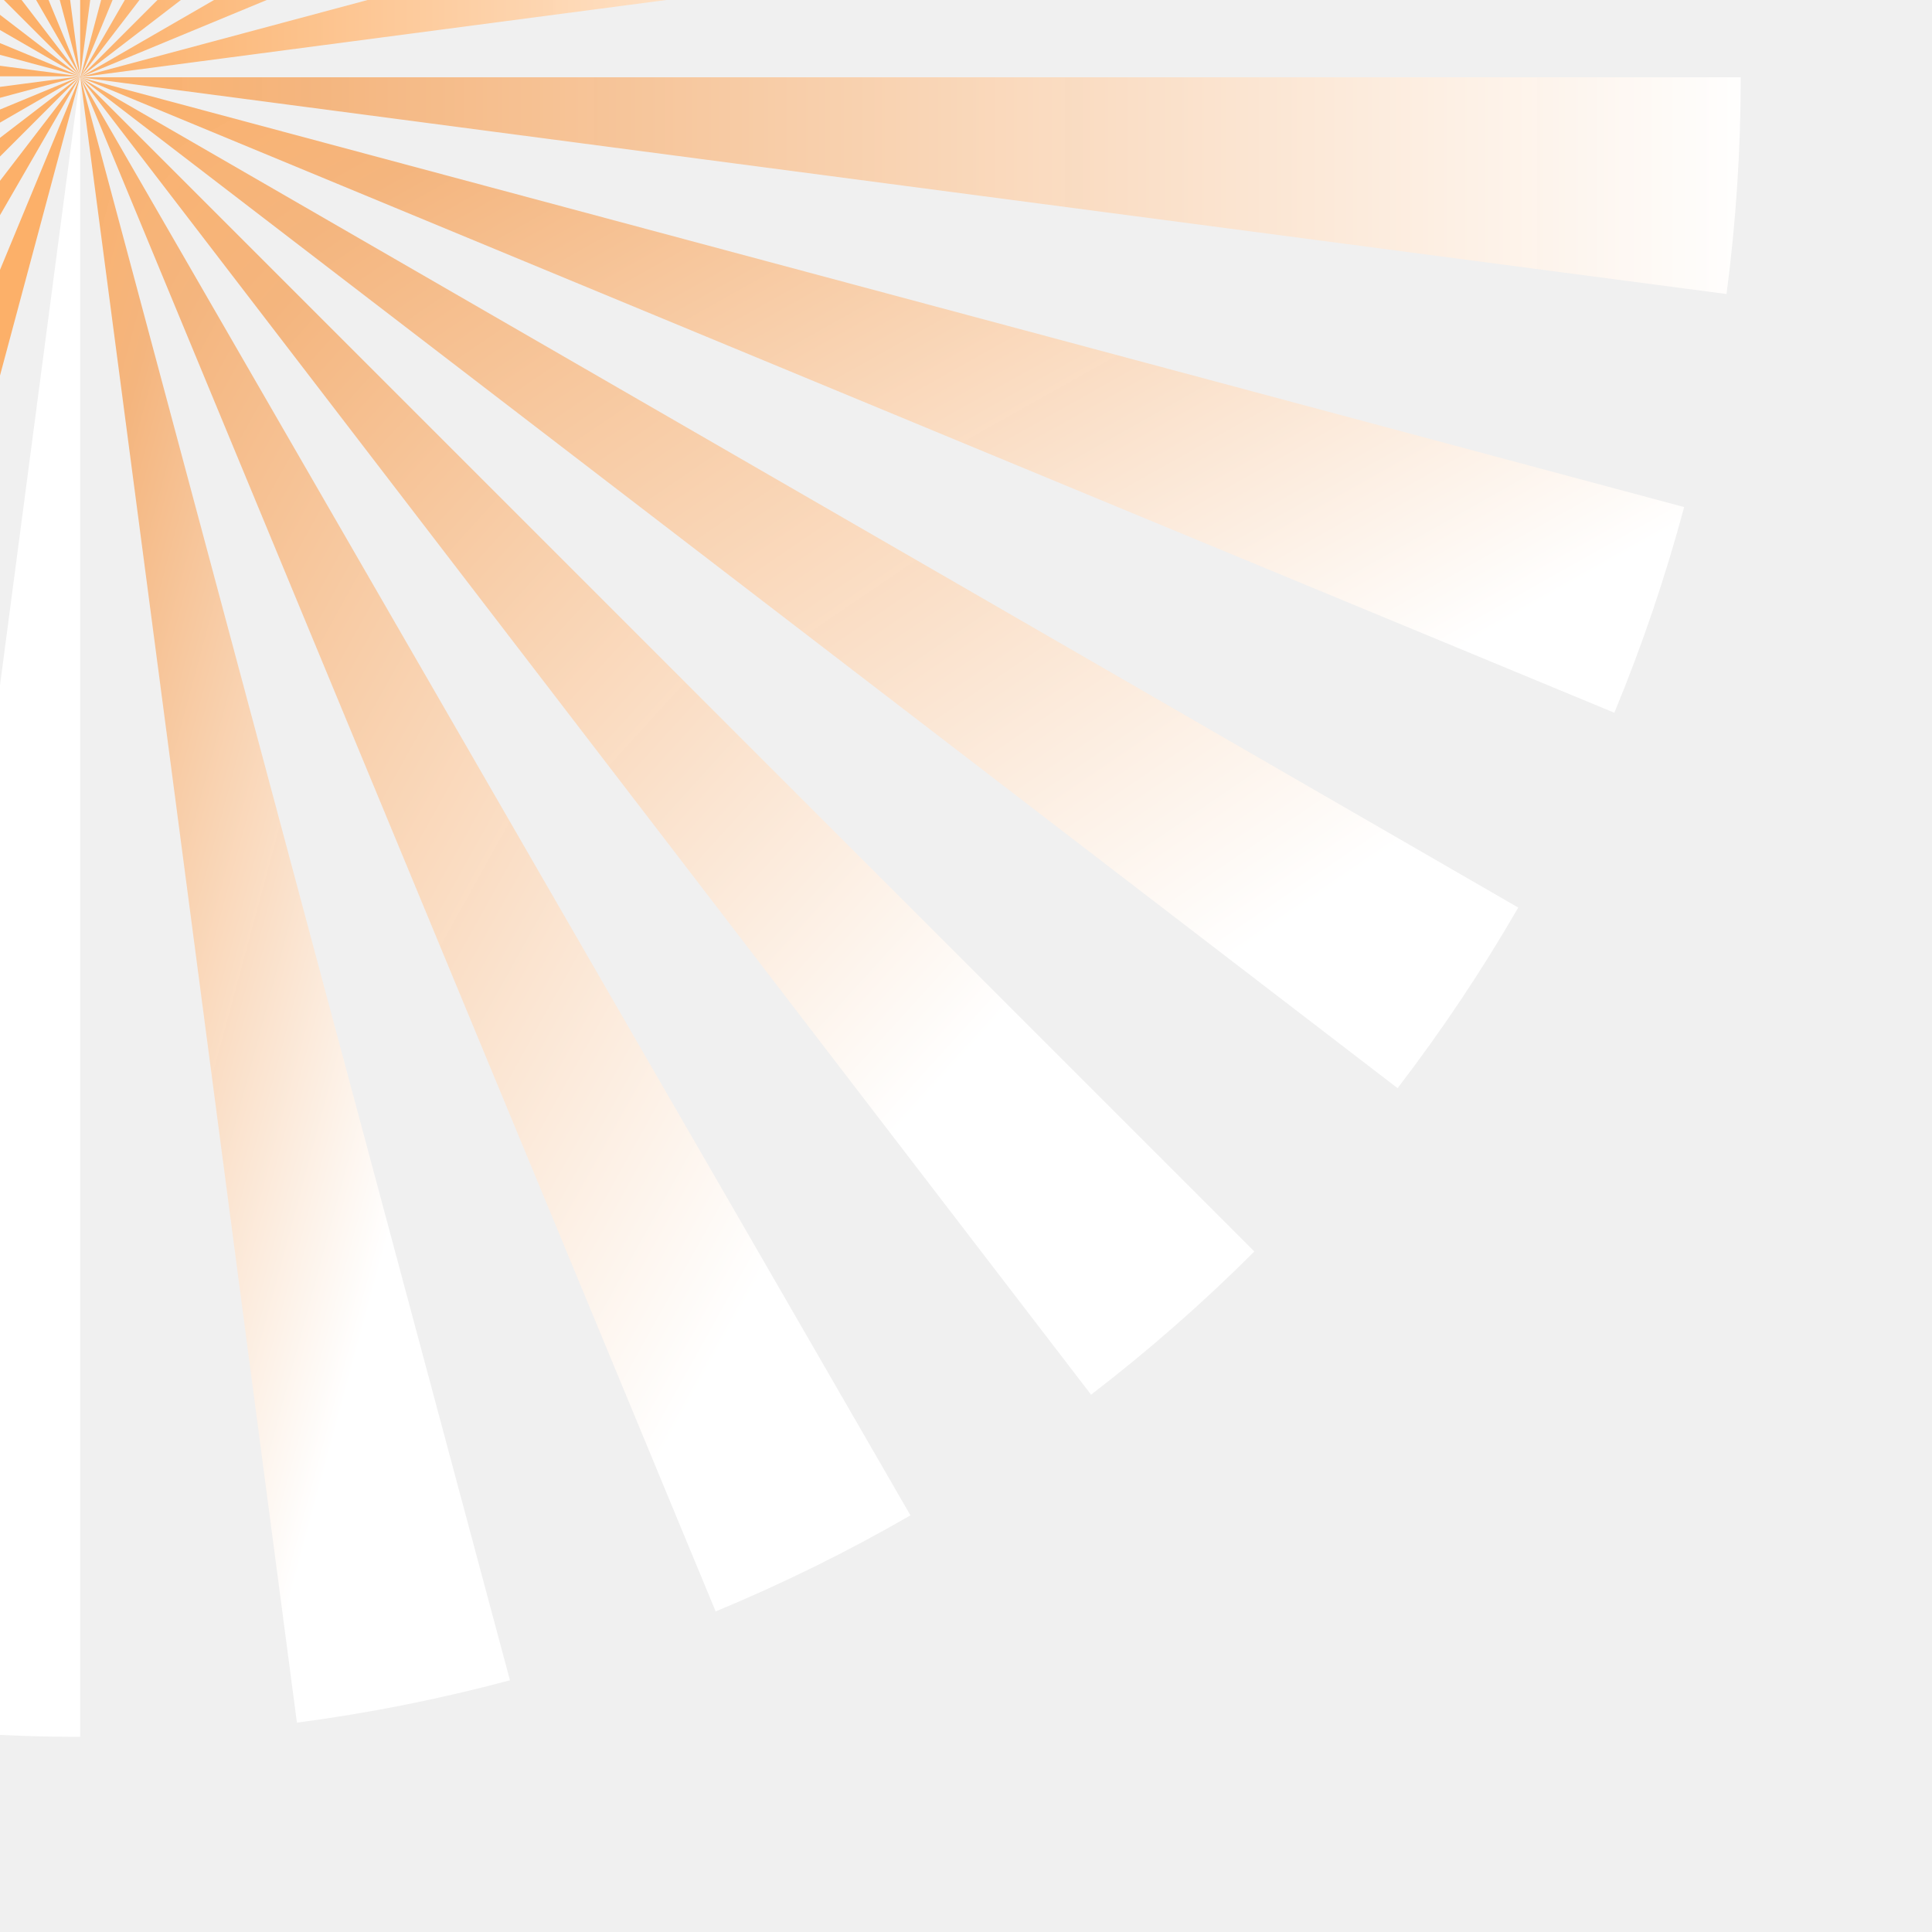
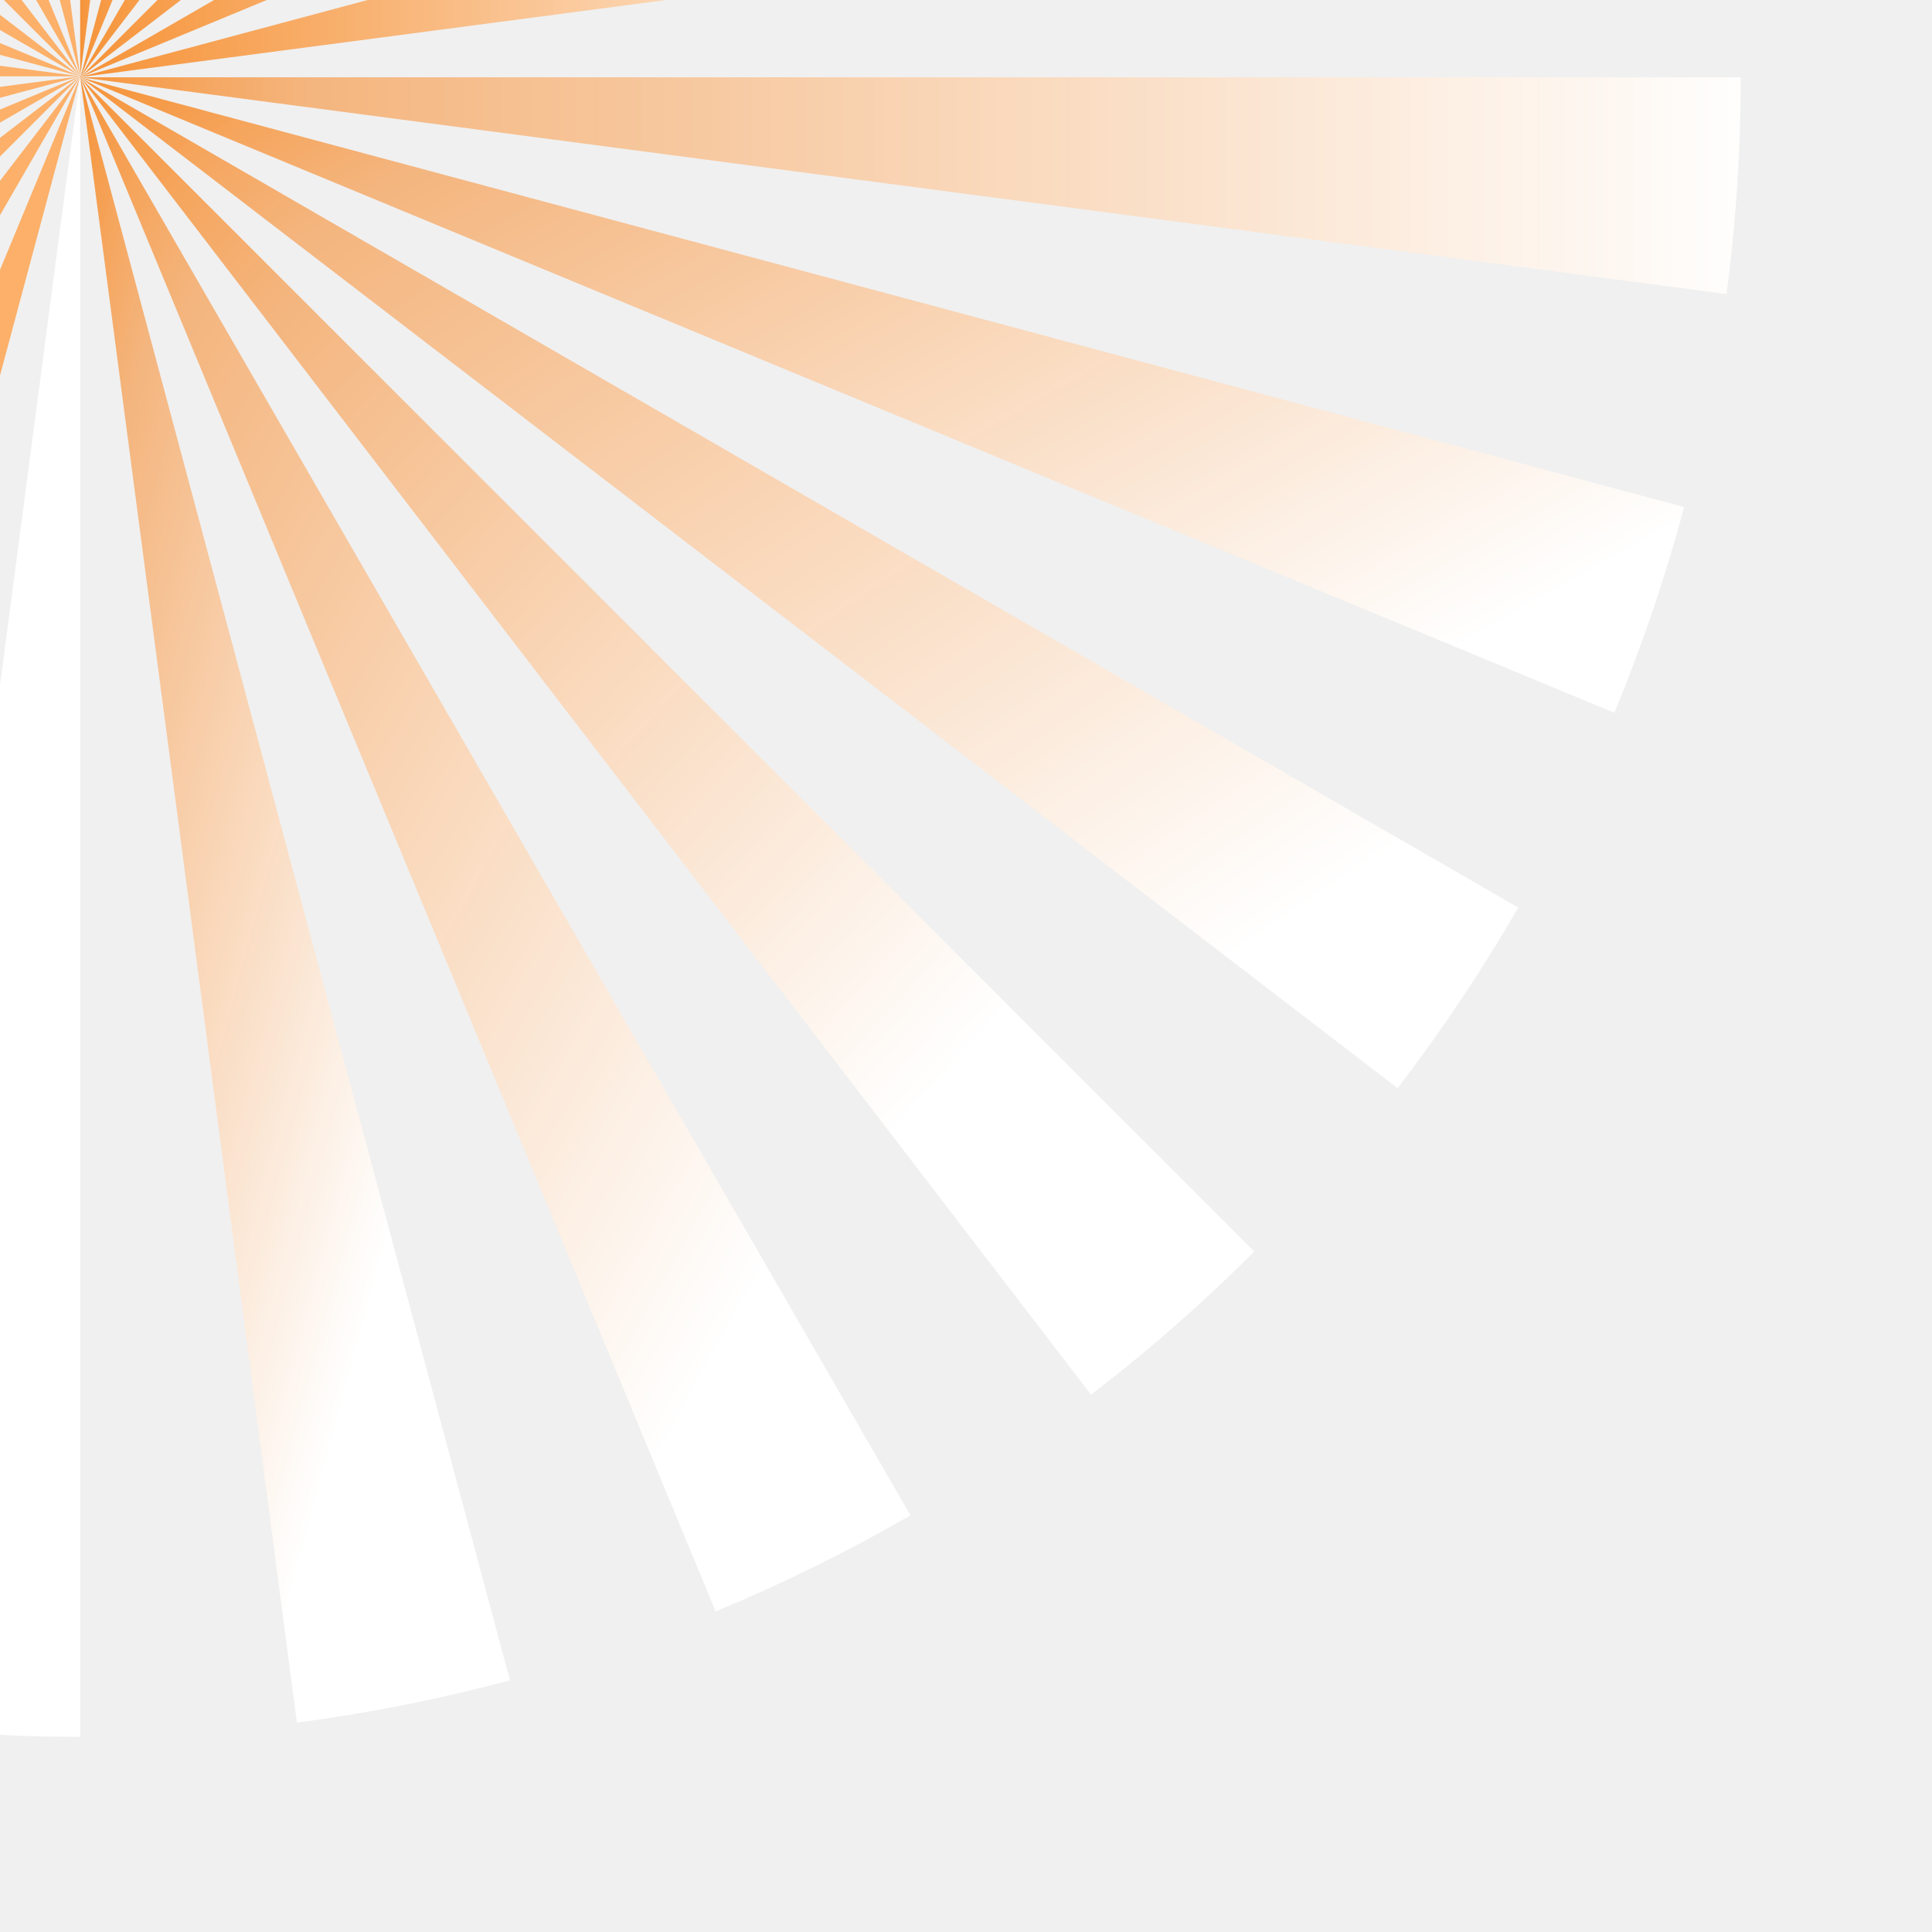
<svg xmlns="http://www.w3.org/2000/svg" width="2000" height="2000" stroke="null" style="vector-effect: non-scaling-stroke;">
  <g stroke="null">
    <path id="svg_2" fill="url(#svg_61)" d="m83,80l1719,0a1719,1719 0 0 1 -14.706,224.375l-1704.294,-224.375z" />
    <path stroke="null" id="svg_3" fill="url(#svg_62)" d="m83,80l1660.427,444.91a1719,1719 0 0 1 -72.278,212.923l-1588.149,-657.833z" />
    <path stroke="null" id="svg_4" fill="url(#svg_69)" d="m83,80l1488.698,859.5a1719,1719 0 0 1 -124.923,186.961l-1363.774,-1046.461z" />
    <path stroke="null" id="svg_5" fill="url(#svg_64)" d="m83,80l1215.517,1215.517a1719,1719 0 0 1 -169.056,148.258l-1046.461,-1363.774z" />
    <path stroke="null" id="svg_6" fill="url(#svg_67)" d="m83,80l859.5,1488.698a1719,1719 0 0 1 -201.667,99.451l-657.833,-1588.149z" />
    <path stroke="null" id="svg_7" fill="url(#svg_68)" d="m83,79l444.91,1660.427a1719,1719 0 0 1 -220.535,43.867l-224.375,-1704.294z" />
    <path stroke="null" id="svg_8" fill="#ffffff" d="m83,79l0,1719a1719,1719 0 0 1 -224.375,-14.706l224.375,-1704.294z" />
    <path stroke="null" id="svg_9" fill="rgb(252,176,105)" d="m83,79l-444.91,1660.427a1719,1719 0 0 1 -212.923,-72.278l657.833,-1588.149z" />
    <path stroke="null" id="svg_10" fill="rgb(252,176,105)" d="m83,79l-859.5,1488.698a1719,1719 0 0 1 -186.961,-124.923l1046.461,-1363.774z" />
    <path stroke="null" id="svg_11" fill="rgb(252,176,105)" d="m83,79l-1215.517,1215.517a1719,1719 0 0 1 -148.258,-169.056l1363.774,-1046.461z" />
    <path stroke="null" id="svg_12" fill="rgb(252,176,105)" d="m83,79l-1488.698,859.5a1719,1719 0 0 1 -99.451,-201.667l1588.149,-657.833z" />
    <path stroke="null" id="svg_13" fill="rgb(252,176,105)" d="m83,79l-1660.427,444.91a1719,1719 0 0 1 -43.867,-220.535l1704.294,-224.375z" />
    <path stroke="null" id="svg_14" fill="rgb(252,176,105)" d="m83,79l-1719,0a1719,1719 0 0 1 14.706,-224.375l1704.294,224.375z" />
    <path stroke="null" id="svg_15" fill="rgb(252,176,105)" d="m83,79l-1660.427,-444.91a1719,1719 0 0 1 72.278,-212.923l1588.149,657.833z" />
    <path stroke="null" id="svg_16" fill="rgb(252,176,105)" d="m83,79l-1488.698,-859.5a1719,1719 0 0 1 124.923,-186.961l1363.774,1046.461z" />
    <path stroke="null" id="svg_17" fill="rgb(252,176,105)" d="m83,79l-1215.517,-1215.517a1719,1719 0 0 1 169.056,-148.258l1046.461,1363.774z" />
    <path stroke="null" id="svg_18" fill="rgb(252,176,105)" d="m83,79l-859.5,-1488.698a1719,1719 0 0 1 201.667,-99.451l657.833,1588.149z" />
    <path stroke="null" style="vector-effect: non-scaling-stroke;" id="svg_19" fill="rgb(252,176,105)" d="m83,79l-444.91,-1660.427a1719,1719 0 0 1 220.535,-43.867l224.375,1704.294z" />
    <path stroke="null" id="svg_20" fill="url(#svg_49)" d="m83,79l0,-1719a1719,1719 0 0 1 224.375,14.706l-224.375,1704.294z" />
    <path stroke="null" style="vector-effect: non-scaling-stroke;" id="svg_21" fill="url(#svg_49)" d="m83,81l444.91,-1660.427a1719,1719 0 0 1 212.923,72.278l-657.833,1588.149z" />
    <path stroke="null" id="svg_22" fill="url(#svg_49)" d="m83,80l859.5,-1488.698a1719,1719 0 0 1 186.961,124.923l-1046.461,1363.774z" />
    <path stroke="null" id="svg_23" fill="url(#svg_49)" d="m83,80l1215.517,-1215.517a1719,1719 0 0 1 148.258,169.056l-1363.774,1046.461z" />
    <path stroke="null" style="vector-effect: non-scaling-stroke;" id="svg_24" fill="url(#svg_49)" d="m83,80l1488.698,-859.5a1719,1719 0 0 1 99.451,201.667l-1588.149,657.833z" />
    <path stroke="null" style="vector-effect: non-scaling-stroke;" id="svg_25" fill="url(#svg_49)" d="m82,80l1660.427,-444.91a1719,1719 0 0 1 43.867,220.535l-1704.294,224.375z" />
  </g>
  <defs style="vector-effect: non-scaling-stroke;" stroke="null">
    <linearGradient style="vector-effect: non-scaling-stroke;" stroke="null" y2="0" x2="1" y1="0" x1="0" id="svg_49">
-       <stop style="vector-effect: non-scaling-stroke;" stroke="null" offset="0" stop-color="#fcb069" />
+       <stop style="vector-effect: non-scaling-stroke;" stroke="null" offset="0" stop-color="#F69338" />
      <stop style="vector-effect: non-scaling-stroke;" stroke="null" offset="0.589" stop-opacity="0.996" stop-color="#ffffff" />
      <stop style="vector-effect: non-scaling-stroke;" stroke="null" offset="0.597" stop-opacity="0" stop-color="0" />
    </linearGradient>
    <linearGradient style="vector-effect: non-scaling-stroke;" stroke="null" y2="0.117" x2="1" y1="0.125" x1="0.179" spreadMethod="pad" id="svg_59">
-       <stop style="vector-effect: non-scaling-stroke;" stroke="null" offset="0" stop-opacity="0.992" stop-color="#fcb069" />
+       <stop style="vector-effect: non-scaling-stroke;" stroke="null" offset="0" stop-opacity="0.992" stop-color="#F69338" />
      <stop offset="0.175" stop-opacity="0.984" stop-color="#f4b47c" />
      <stop style="vector-effect: non-scaling-stroke;" stroke="null" offset="1" stop-opacity="0.992" stop-color="#ffffff" />
    </linearGradient>
    <linearGradient style="vector-effect: non-scaling-stroke;" stroke="null" y2="0.117" x2="1" y1="0.117" x1="0" spreadMethod="pad" id="svg_60">
-       <stop style="vector-effect: non-scaling-stroke;" stroke="null" offset="0" stop-opacity="0.992" stop-color="#fcb069" />
+       <stop style="vector-effect: non-scaling-stroke;" stroke="null" offset="0" stop-opacity="0.992" stop-color="#F69338" />
      <stop offset="0.144" stop-opacity="0.984" stop-color="#f4b47c" />
      <stop style="vector-effect: non-scaling-stroke;" stroke="null" offset="1" stop-opacity="0.992" stop-color="#ffffff" />
    </linearGradient>
    <linearGradient style="vector-effect: non-scaling-stroke;" stroke="null" y2="0.117" x2="1" y1="0.117" x1="0" spreadMethod="pad" id="svg_61">
-       <stop style="vector-effect: non-scaling-stroke;" stroke="null" offset="0" stop-opacity="0.992" stop-color="#fcb069" />
+       <stop style="vector-effect: non-scaling-stroke;" stroke="null" offset="0" stop-opacity="0.992" stop-color="#F69338" />
      <stop offset="0.144" stop-opacity="0.98" stop-color="#f4b47c" />
      <stop style="vector-effect: non-scaling-stroke;" stroke="null" offset="1" stop-opacity="0.992" stop-color="#ffffff" />
    </linearGradient>
    <linearGradient style="vector-effect: non-scaling-stroke;" stroke="null" y2="0.711" x2="1" y1="0" x1="0" spreadMethod="pad" id="svg_62">
-       <stop style="vector-effect: non-scaling-stroke;" stroke="null" offset="0" stop-opacity="0.992" stop-color="#fcb069" />
+       <stop style="vector-effect: non-scaling-stroke;" stroke="null" offset="0" stop-opacity="0.992" stop-color="#F69338" />
      <stop offset="0.198" stop-opacity="0.988" stop-color="#f4b47c" />
      <stop style="vector-effect: non-scaling-stroke;" stroke="null" offset="1" stop-opacity="0.992" stop-color="#ffffff" />
    </linearGradient>
    <linearGradient style="vector-effect: non-scaling-stroke;" stroke="null" y2="1" x2="0.972" y1="0" x1="0" spreadMethod="pad" id="svg_63">
-       <stop style="vector-effect: non-scaling-stroke;" stroke="null" offset="0" stop-opacity="0.992" stop-color="#fcb069" />
+       <stop style="vector-effect: non-scaling-stroke;" stroke="null" offset="0" stop-opacity="0.992" stop-color="#F69338" />
      <stop offset="0.253" stop-opacity="0.988" stop-color="#f4b47c" />
      <stop style="vector-effect: non-scaling-stroke;" stroke="null" offset="0.847" stop-opacity="0.992" stop-color="#ffffff" />
    </linearGradient>
    <linearGradient style="vector-effect: non-scaling-stroke;" stroke="null" y2="1" x2="0.972" y1="0" x1="0" spreadMethod="pad" id="svg_64">
-       <stop style="vector-effect: non-scaling-stroke;" stroke="null" offset="0" stop-opacity="0.992" stop-color="#fcb069" />
+       <stop style="vector-effect: non-scaling-stroke;" stroke="null" offset="0" stop-opacity="0.992" stop-color="#F69338" />
      <stop offset="0.175" stop-opacity="0.988" stop-color="#f4b47c" />
      <stop style="vector-effect: non-scaling-stroke;" stroke="null" offset="0.757" stop-opacity="0.992" stop-color="#ffffff" />
    </linearGradient>
    <linearGradient style="vector-effect: non-scaling-stroke;" stroke="null" y2="1" x2="0.972" y1="0" x1="0" spreadMethod="pad" id="svg_65">
-       <stop style="vector-effect: non-scaling-stroke;" stroke="null" offset="0" stop-opacity="0.992" stop-color="#fcb069" />
+       <stop style="vector-effect: non-scaling-stroke;" stroke="null" offset="0" stop-opacity="0.992" stop-color="#F69338" />
      <stop offset="0.14" stop-opacity="0.988" stop-color="#f4b47c" />
      <stop style="vector-effect: non-scaling-stroke;" stroke="null" offset="0.683" stop-opacity="0.992" stop-color="#ffffff" />
    </linearGradient>
    <linearGradient style="vector-effect: non-scaling-stroke;" stroke="null" y2="1" x2="0.972" y1="0" x1="0" spreadMethod="pad" id="svg_66">
-       <stop style="vector-effect: non-scaling-stroke;" stroke="null" offset="0" stop-opacity="0.992" stop-color="#fcb069" />
+       <stop style="vector-effect: non-scaling-stroke;" stroke="null" offset="0" stop-opacity="0.992" stop-color="#F69338" />
      <stop offset="0.14" stop-opacity="0.988" stop-color="#f4b47c" />
      <stop style="vector-effect: non-scaling-stroke;" stroke="null" offset="0.991" stop-opacity="0.992" stop-color="#ffffff" />
    </linearGradient>
    <linearGradient style="vector-effect: non-scaling-stroke;" stroke="null" y2="1" x2="0.972" y1="0" x1="0" spreadMethod="pad" id="svg_67">
-       <stop style="vector-effect: non-scaling-stroke;" stroke="null" offset="0" stop-opacity="0.992" stop-color="#fcb069" />
+       <stop style="vector-effect: non-scaling-stroke;" stroke="null" offset="0" stop-opacity="0.992" stop-color="#F69338" />
      <stop offset="0.14" stop-opacity="0.988" stop-color="#f4b47c" />
      <stop style="vector-effect: non-scaling-stroke;" stroke="null" offset="0.812" stop-opacity="0.992" stop-color="#ffffff" />
    </linearGradient>
    <linearGradient style="vector-effect: non-scaling-stroke;" stroke="null" y2="1" x2="0.972" y1="0" x1="0" spreadMethod="pad" id="svg_68">
-       <stop style="vector-effect: non-scaling-stroke;" stroke="null" offset="0" stop-opacity="0.992" stop-color="#fcb069" />
+       <stop style="vector-effect: non-scaling-stroke;" stroke="null" offset="0" stop-opacity="0.992" stop-color="#F69338" />
      <stop offset="0.156" stop-opacity="0.988" stop-color="#f4b47c" />
      <stop style="vector-effect: non-scaling-stroke;" stroke="null" offset="0.722" stop-opacity="0.992" stop-color="#ffffff" />
    </linearGradient>
    <linearGradient style="vector-effect: non-scaling-stroke;" stroke="null" y2="1" x2="0.972" y1="0" x1="0" spreadMethod="pad" id="svg_69">
-       <stop style="vector-effect: non-scaling-stroke;" stroke="null" offset="0" stop-opacity="0.992" stop-color="#fcb069" />
+       <stop style="vector-effect: non-scaling-stroke;" stroke="null" offset="0" stop-opacity="0.992" stop-color="#F69338" />
      <stop offset="0.159" stop-opacity="0.988" stop-color="#f4b47c" />
      <stop style="vector-effect: non-scaling-stroke;" stroke="null" offset="0.847" stop-opacity="0.992" stop-color="#ffffff" />
    </linearGradient>
  </defs>
</svg>
